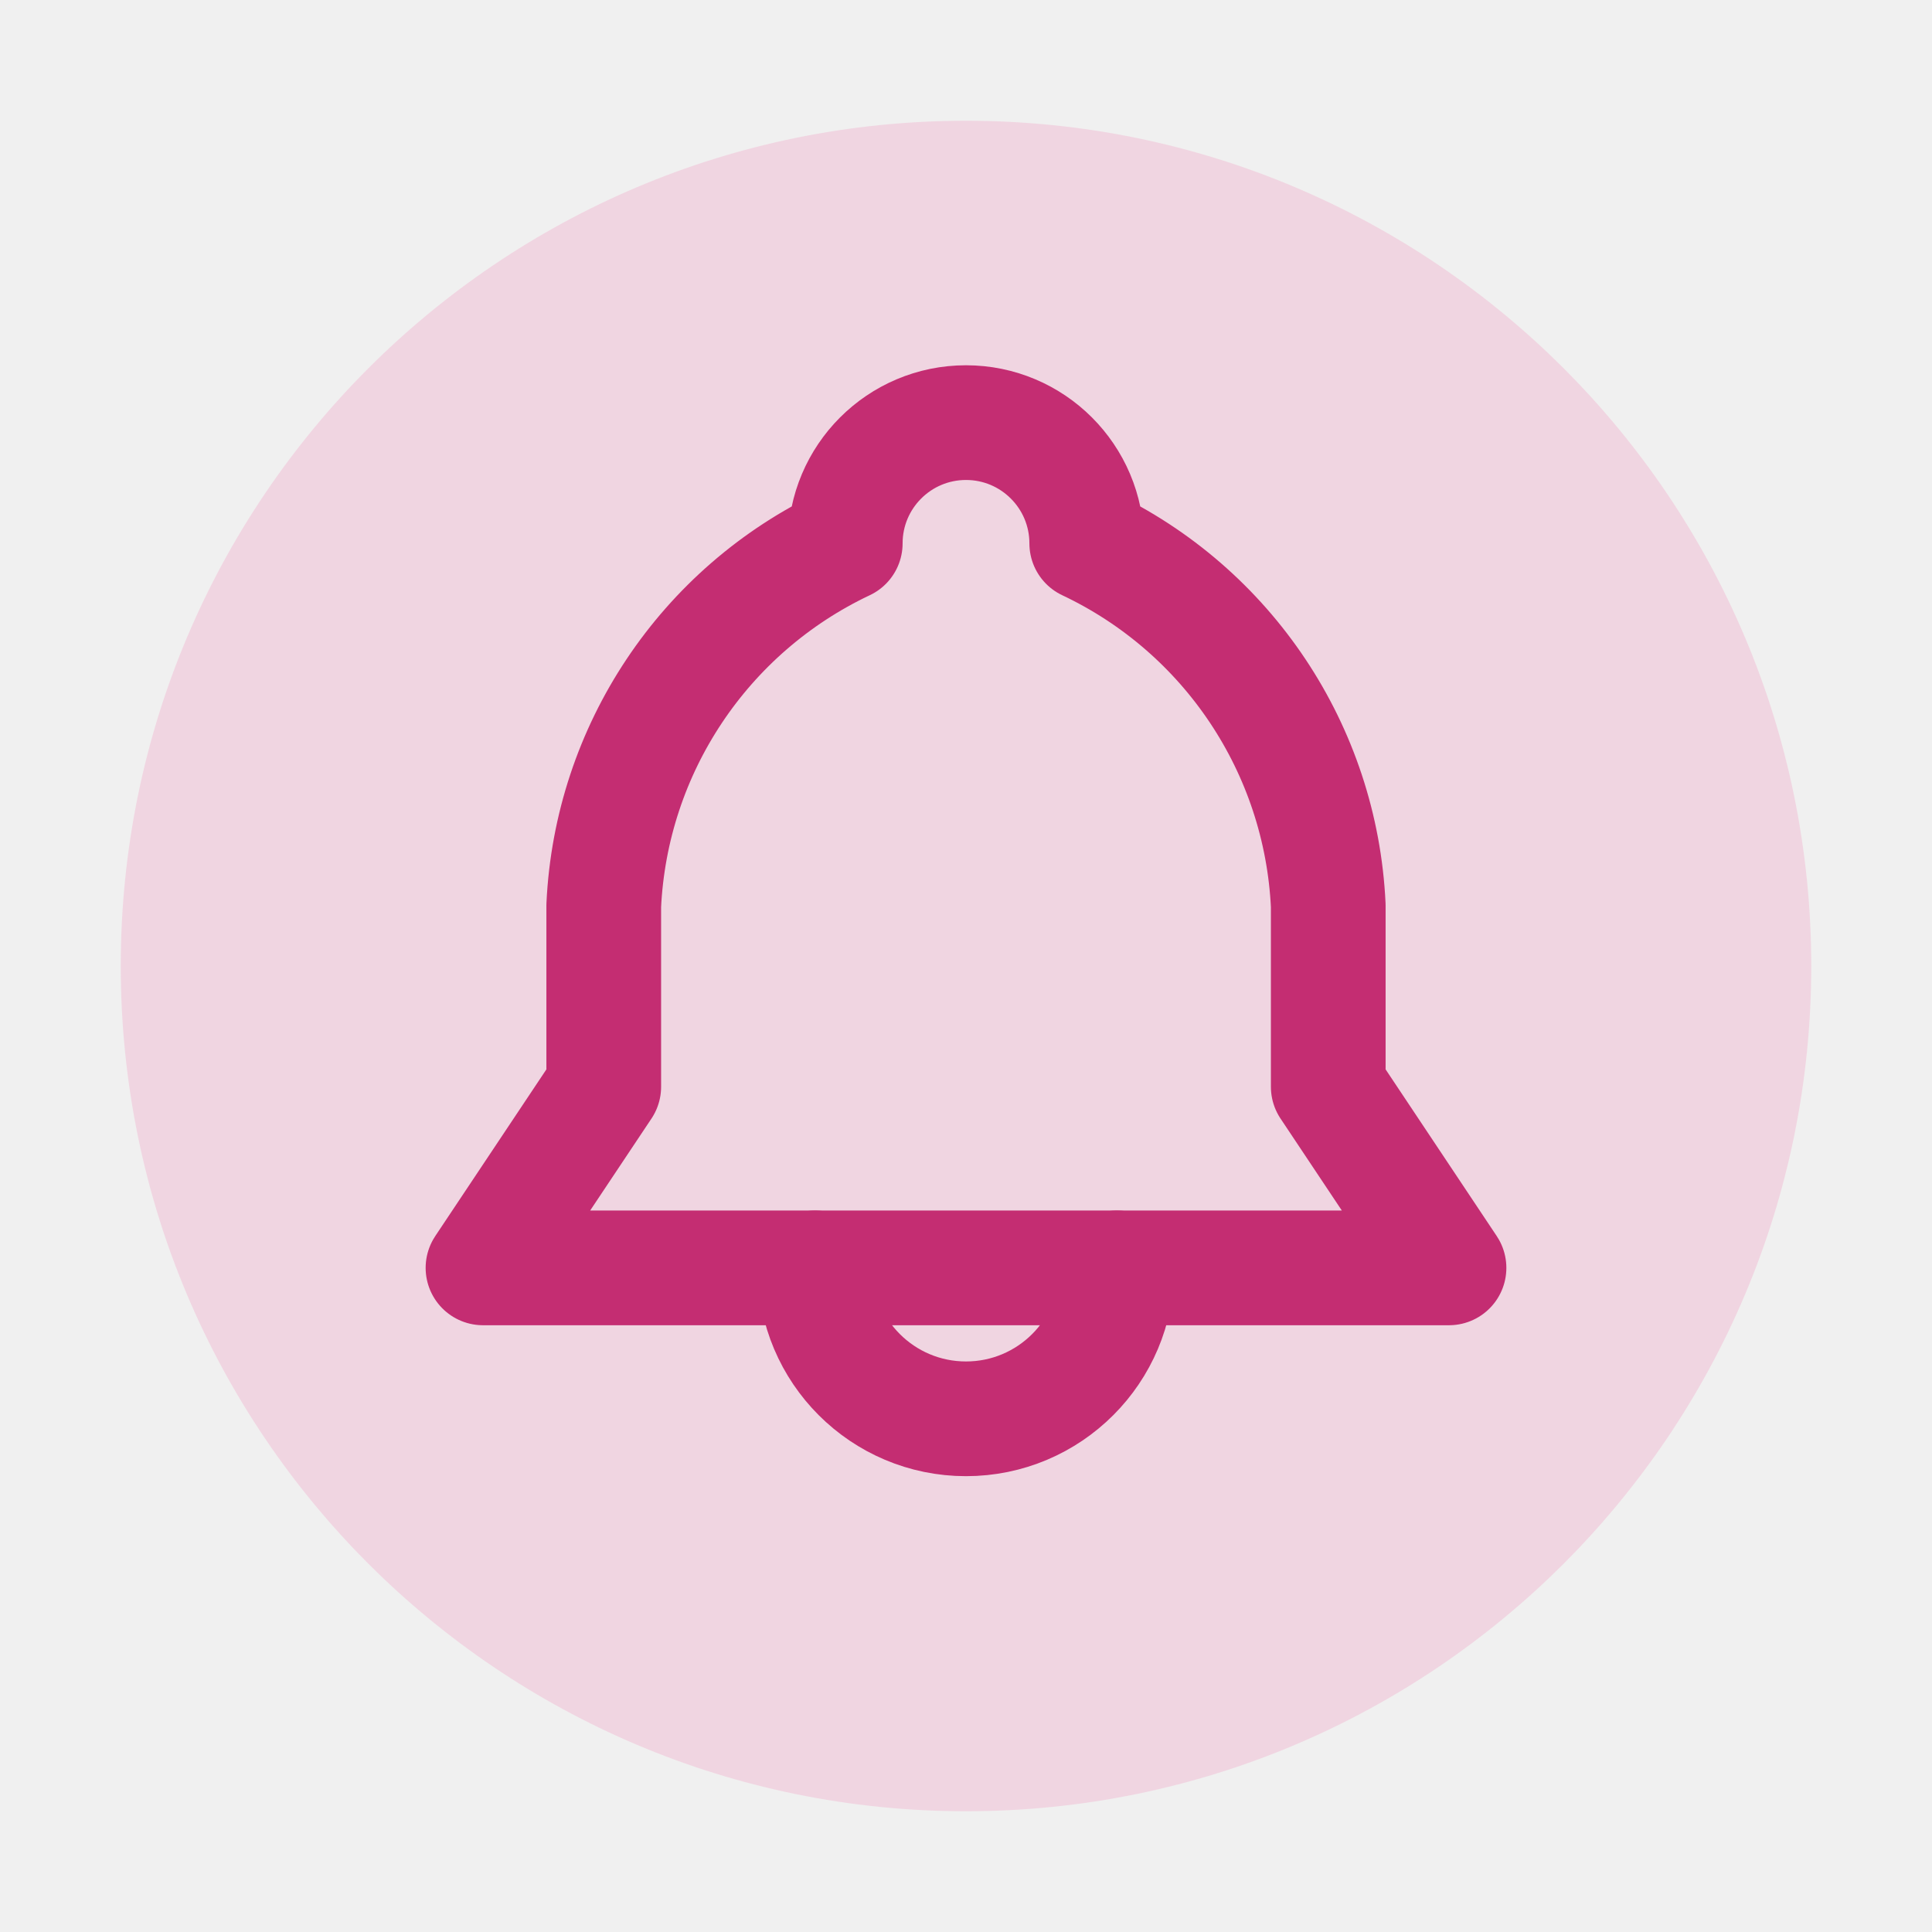
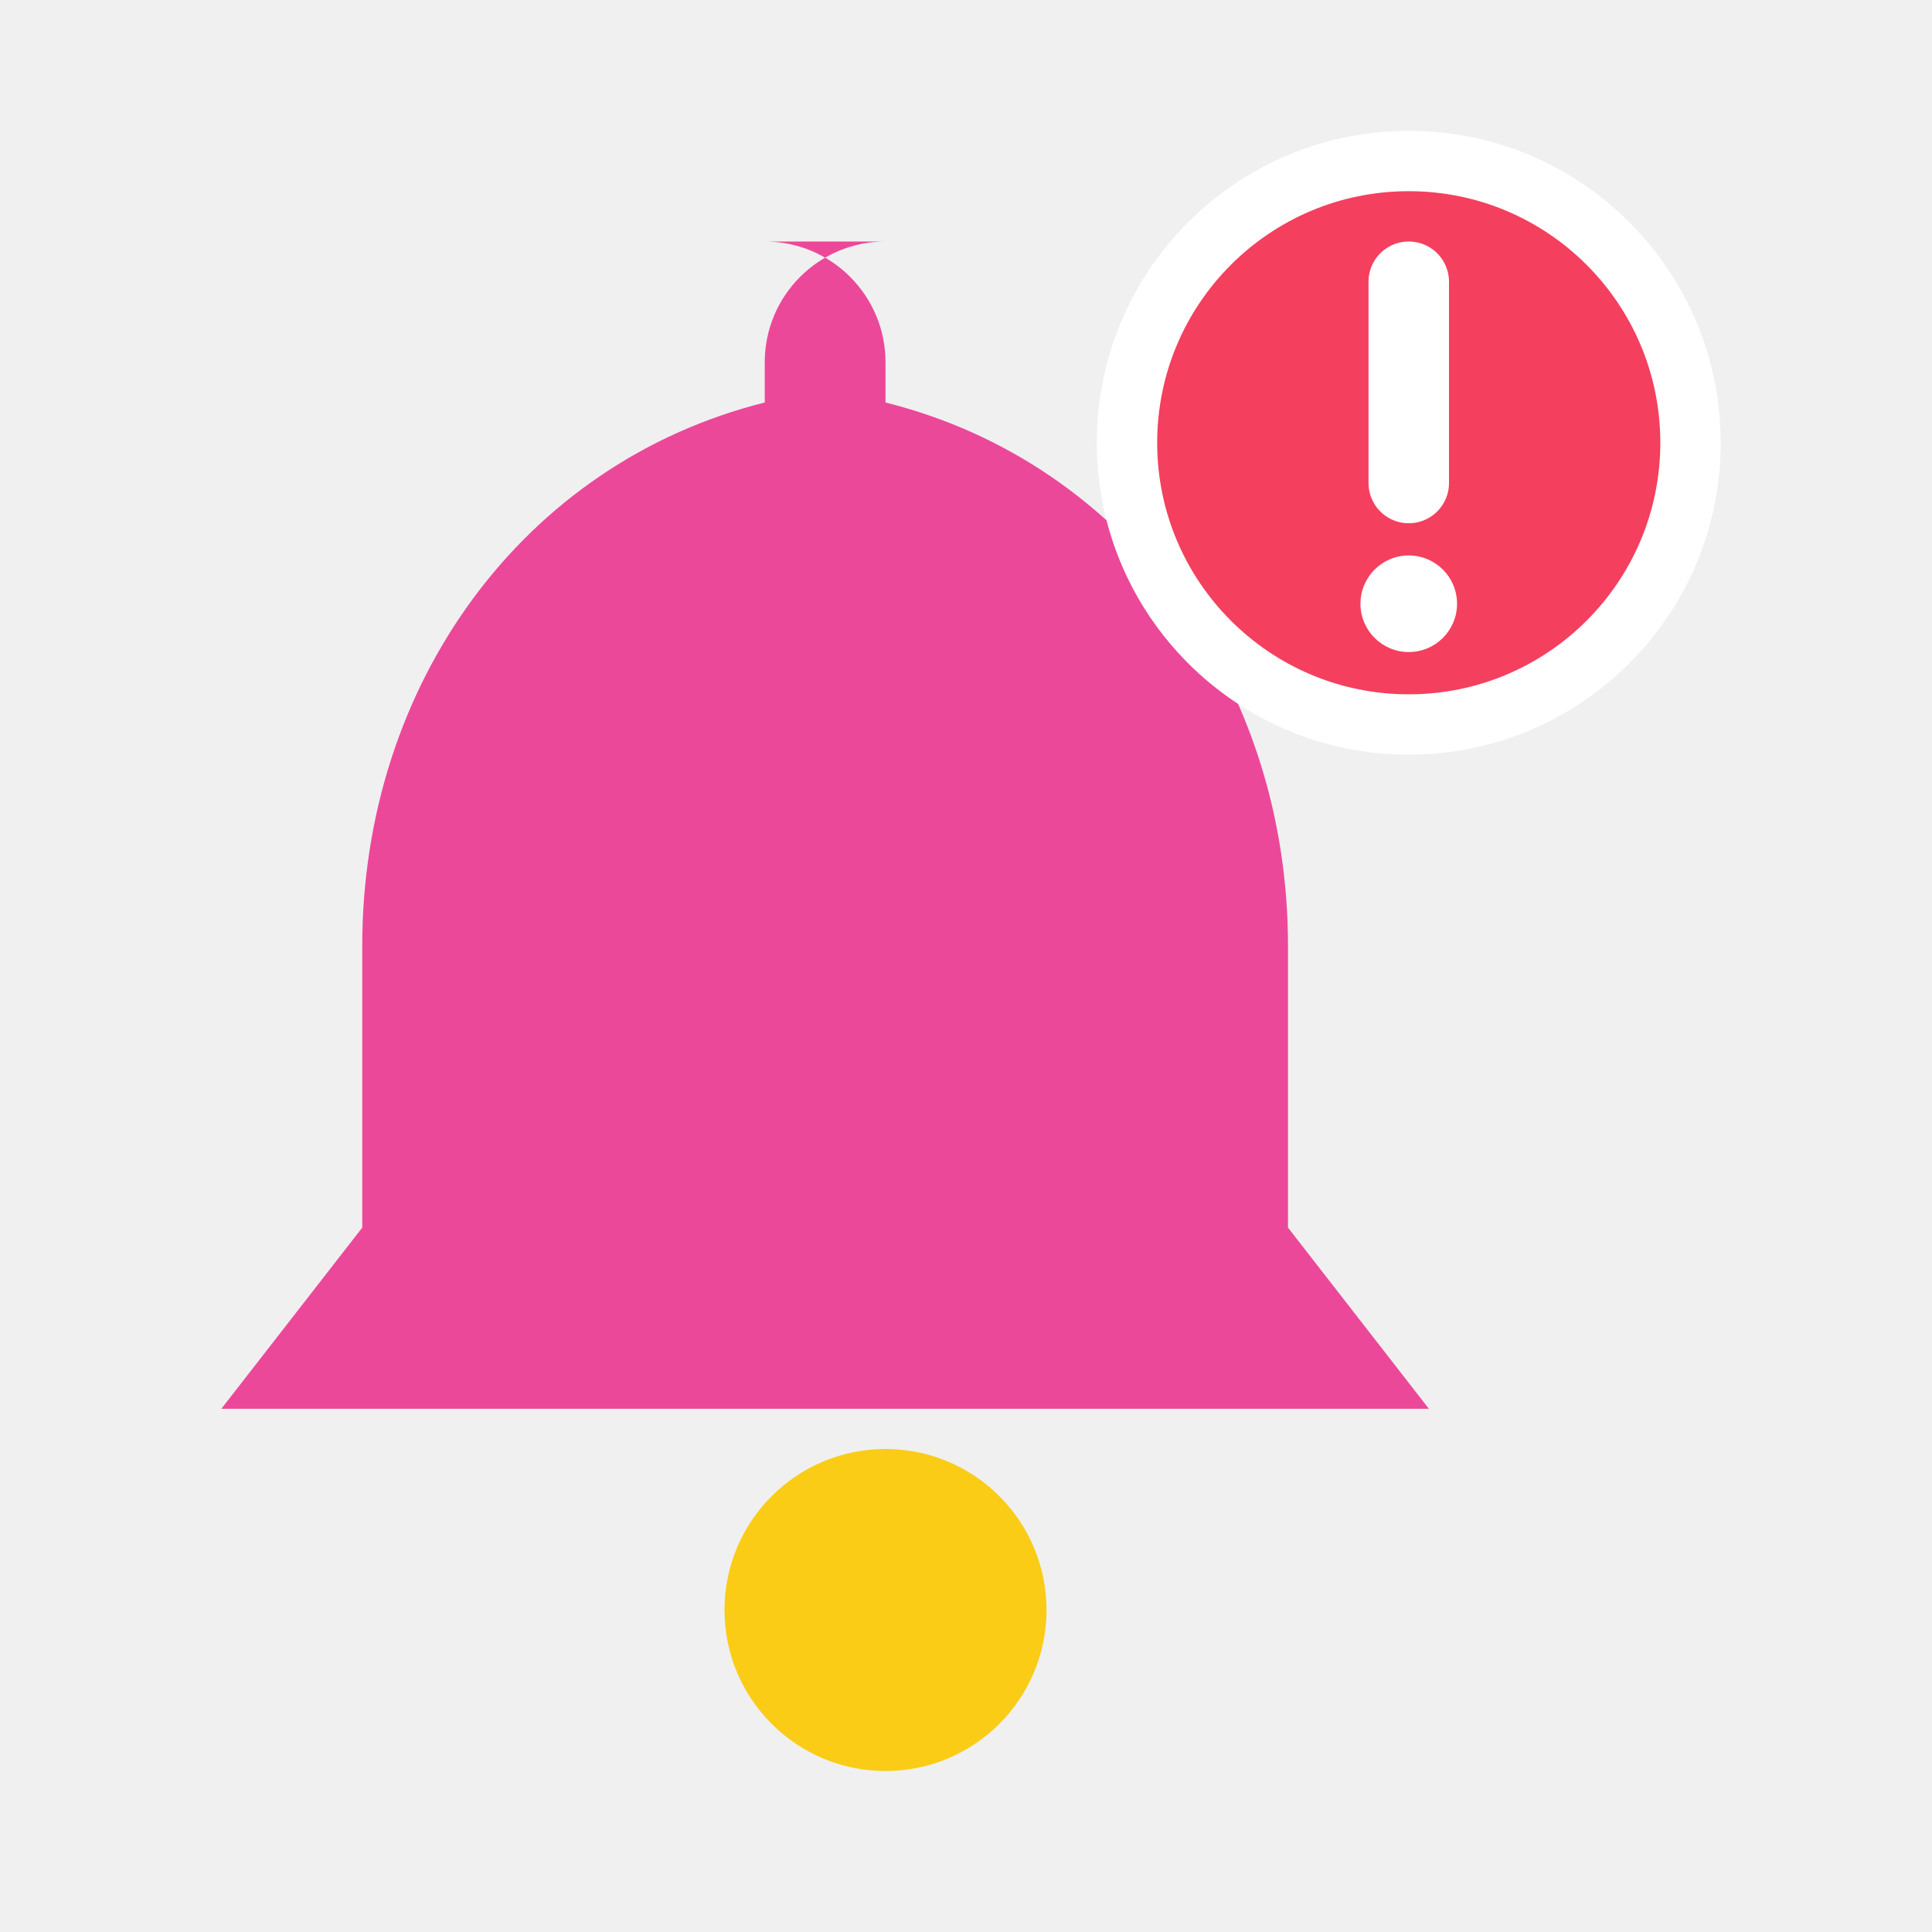
<svg xmlns="http://www.w3.org/2000/svg" viewBox="0 0 96 96">
-   <circle cx="48" cy="48" r="42" fill="#f178b0" fill-opacity=".22" />
-   <g transform="translate(12 12) scale(3)" stroke="#c42d72" stroke-width="1.9" fill="none" stroke-linecap="round" stroke-linejoin="round">
-     <path d="M10 5a2 2 0 1 1 4 0 7 7 0 0 1 4 6v3l2 3H4l2-3v-3a7 7 0 0 1 4-6" />
-     <path d="M9.5 17a2.5 2.5 0 0 0 5 0" />
-   </g>
+   <circle cx="44" cy="80" r="8" fill="#facc15" />
+   <path d="M44 12a6 6 0 0 1 6 6v2c12 3 20 14 20 27v14l7 9H17l7-9V47c0-13 8-24 20-27v-2a6 6 0 0 1 6-6Z" fill="#ec4899" transform="translate(-6 0)" />
+   <circle cx="70" cy="22" r="14" fill="#f43f5e" stroke="#ffffff" stroke-width="3" />
+   <path d="M70 14v10" stroke="#ffffff" stroke-width="4" stroke-linecap="round" />
+   <circle cx="70" cy="30" r="2.4" fill="#ffffff" />
</svg>
